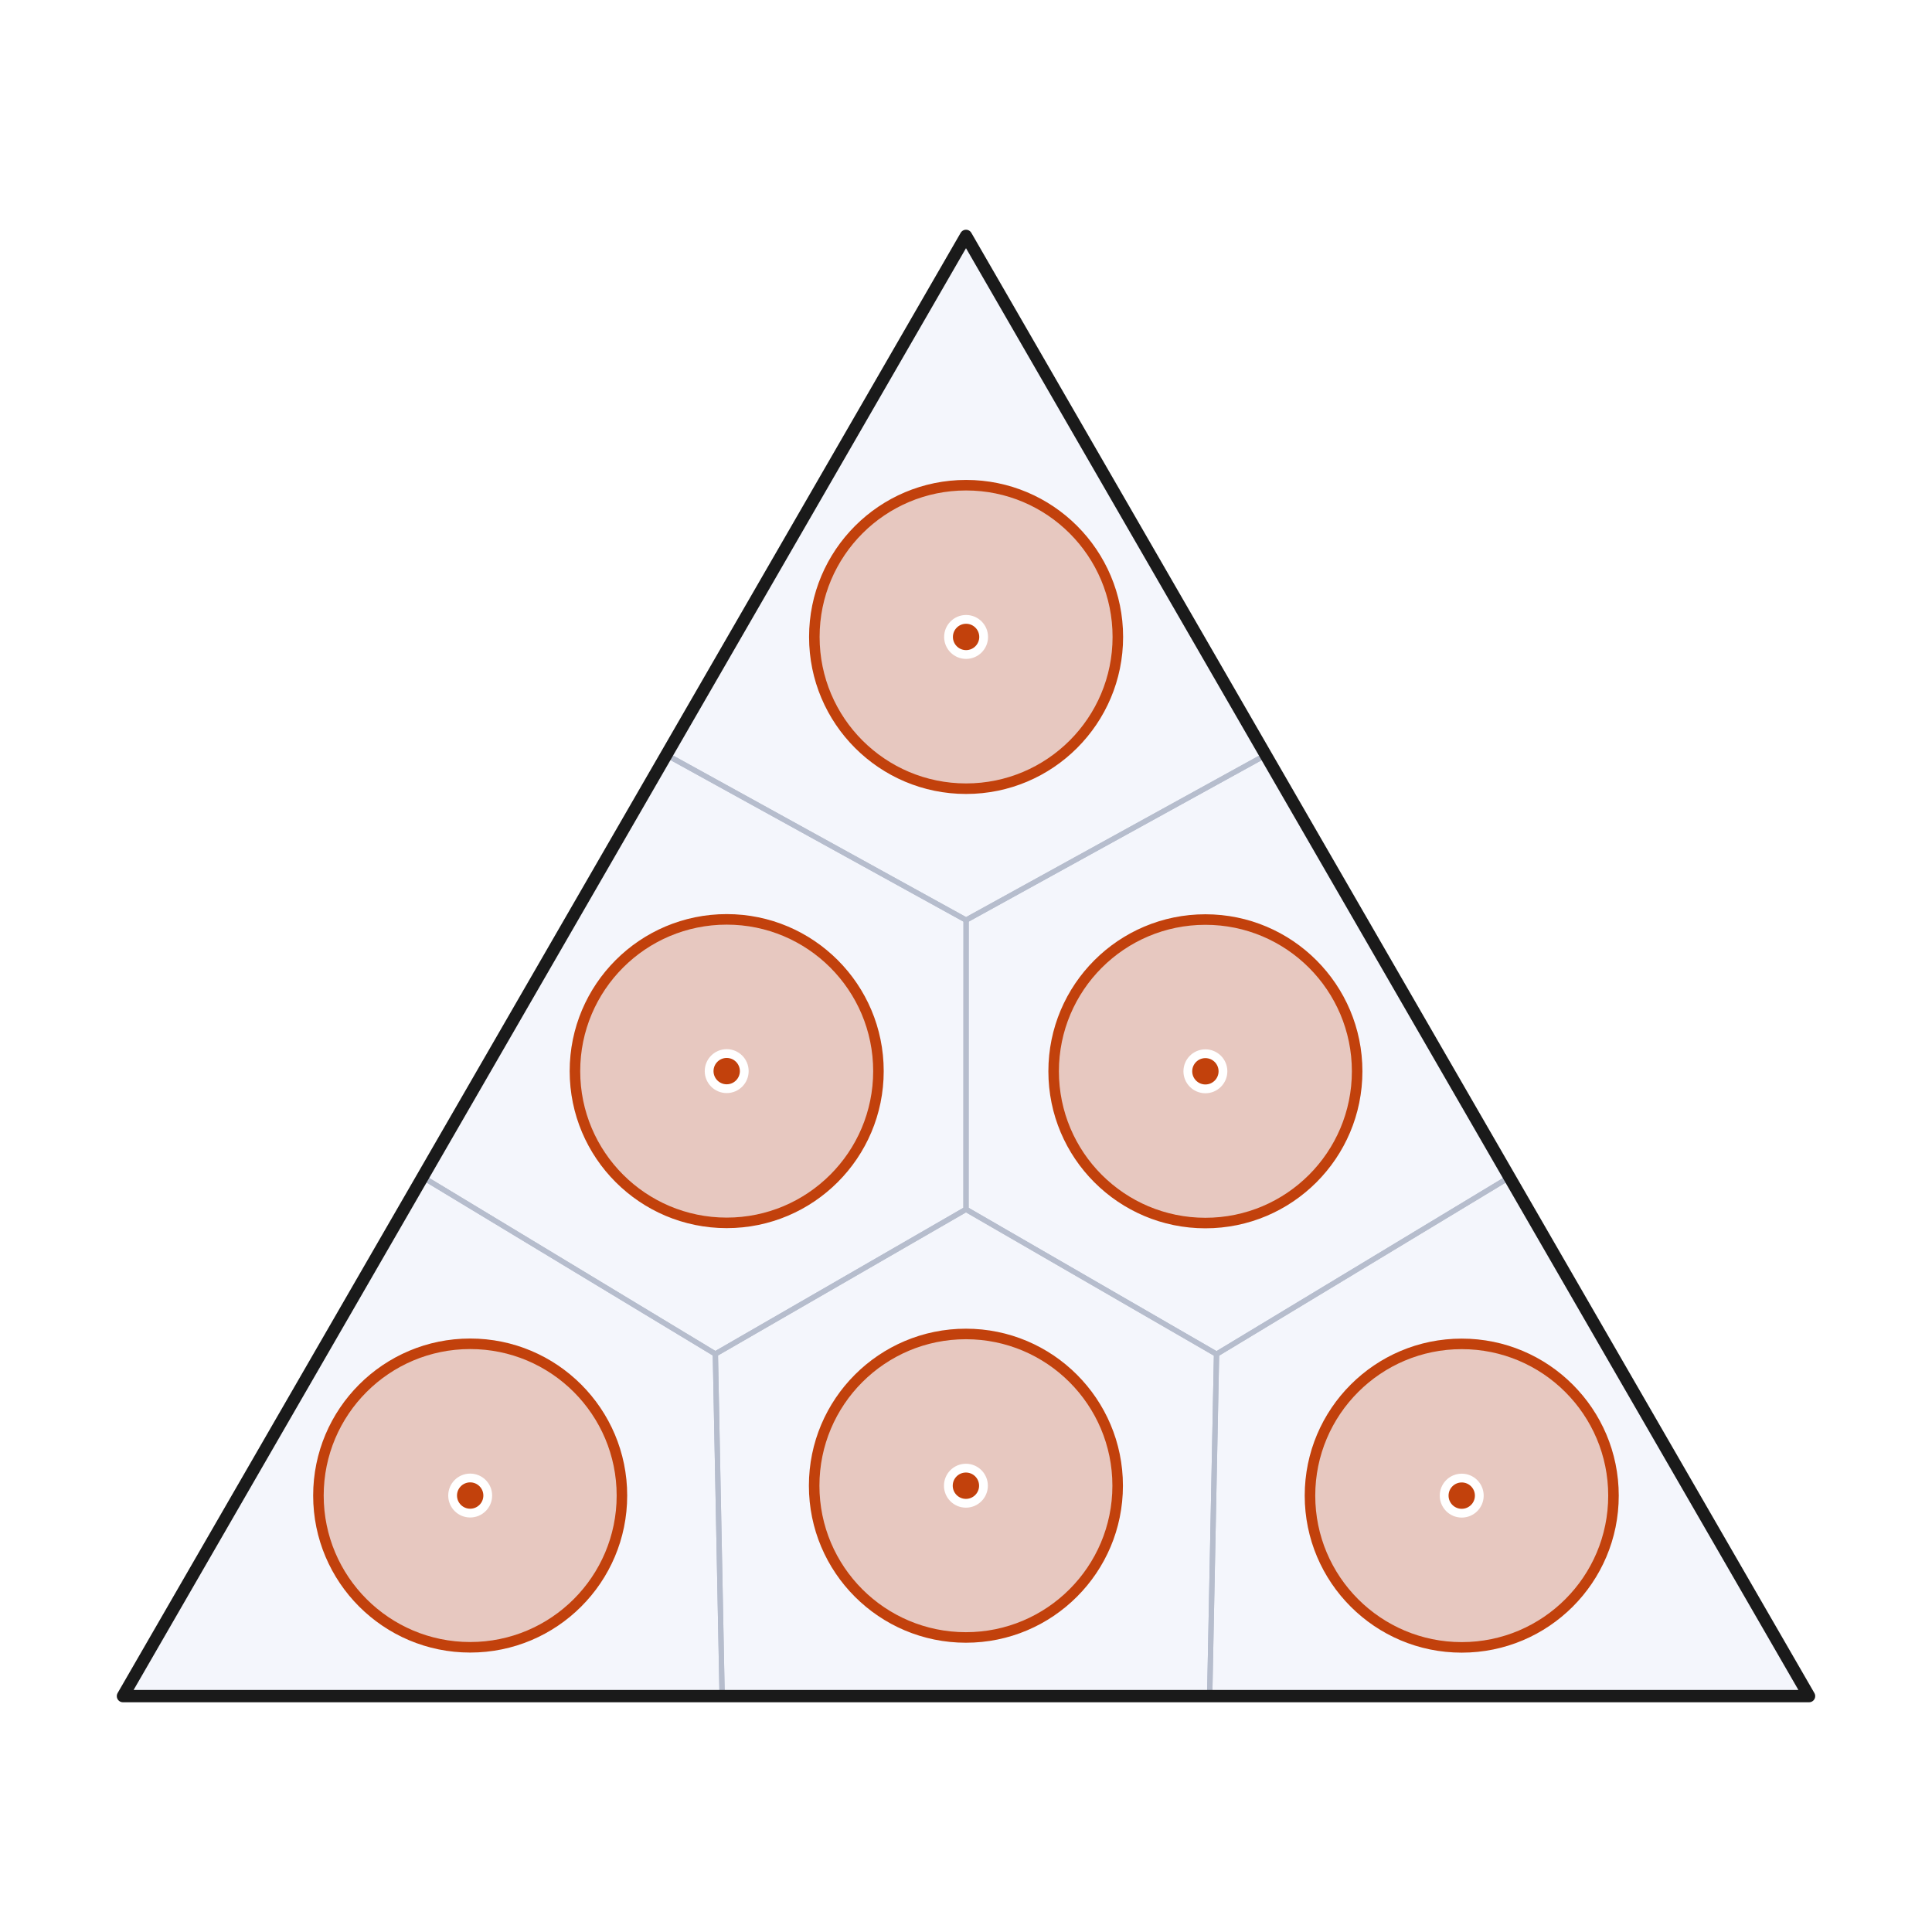
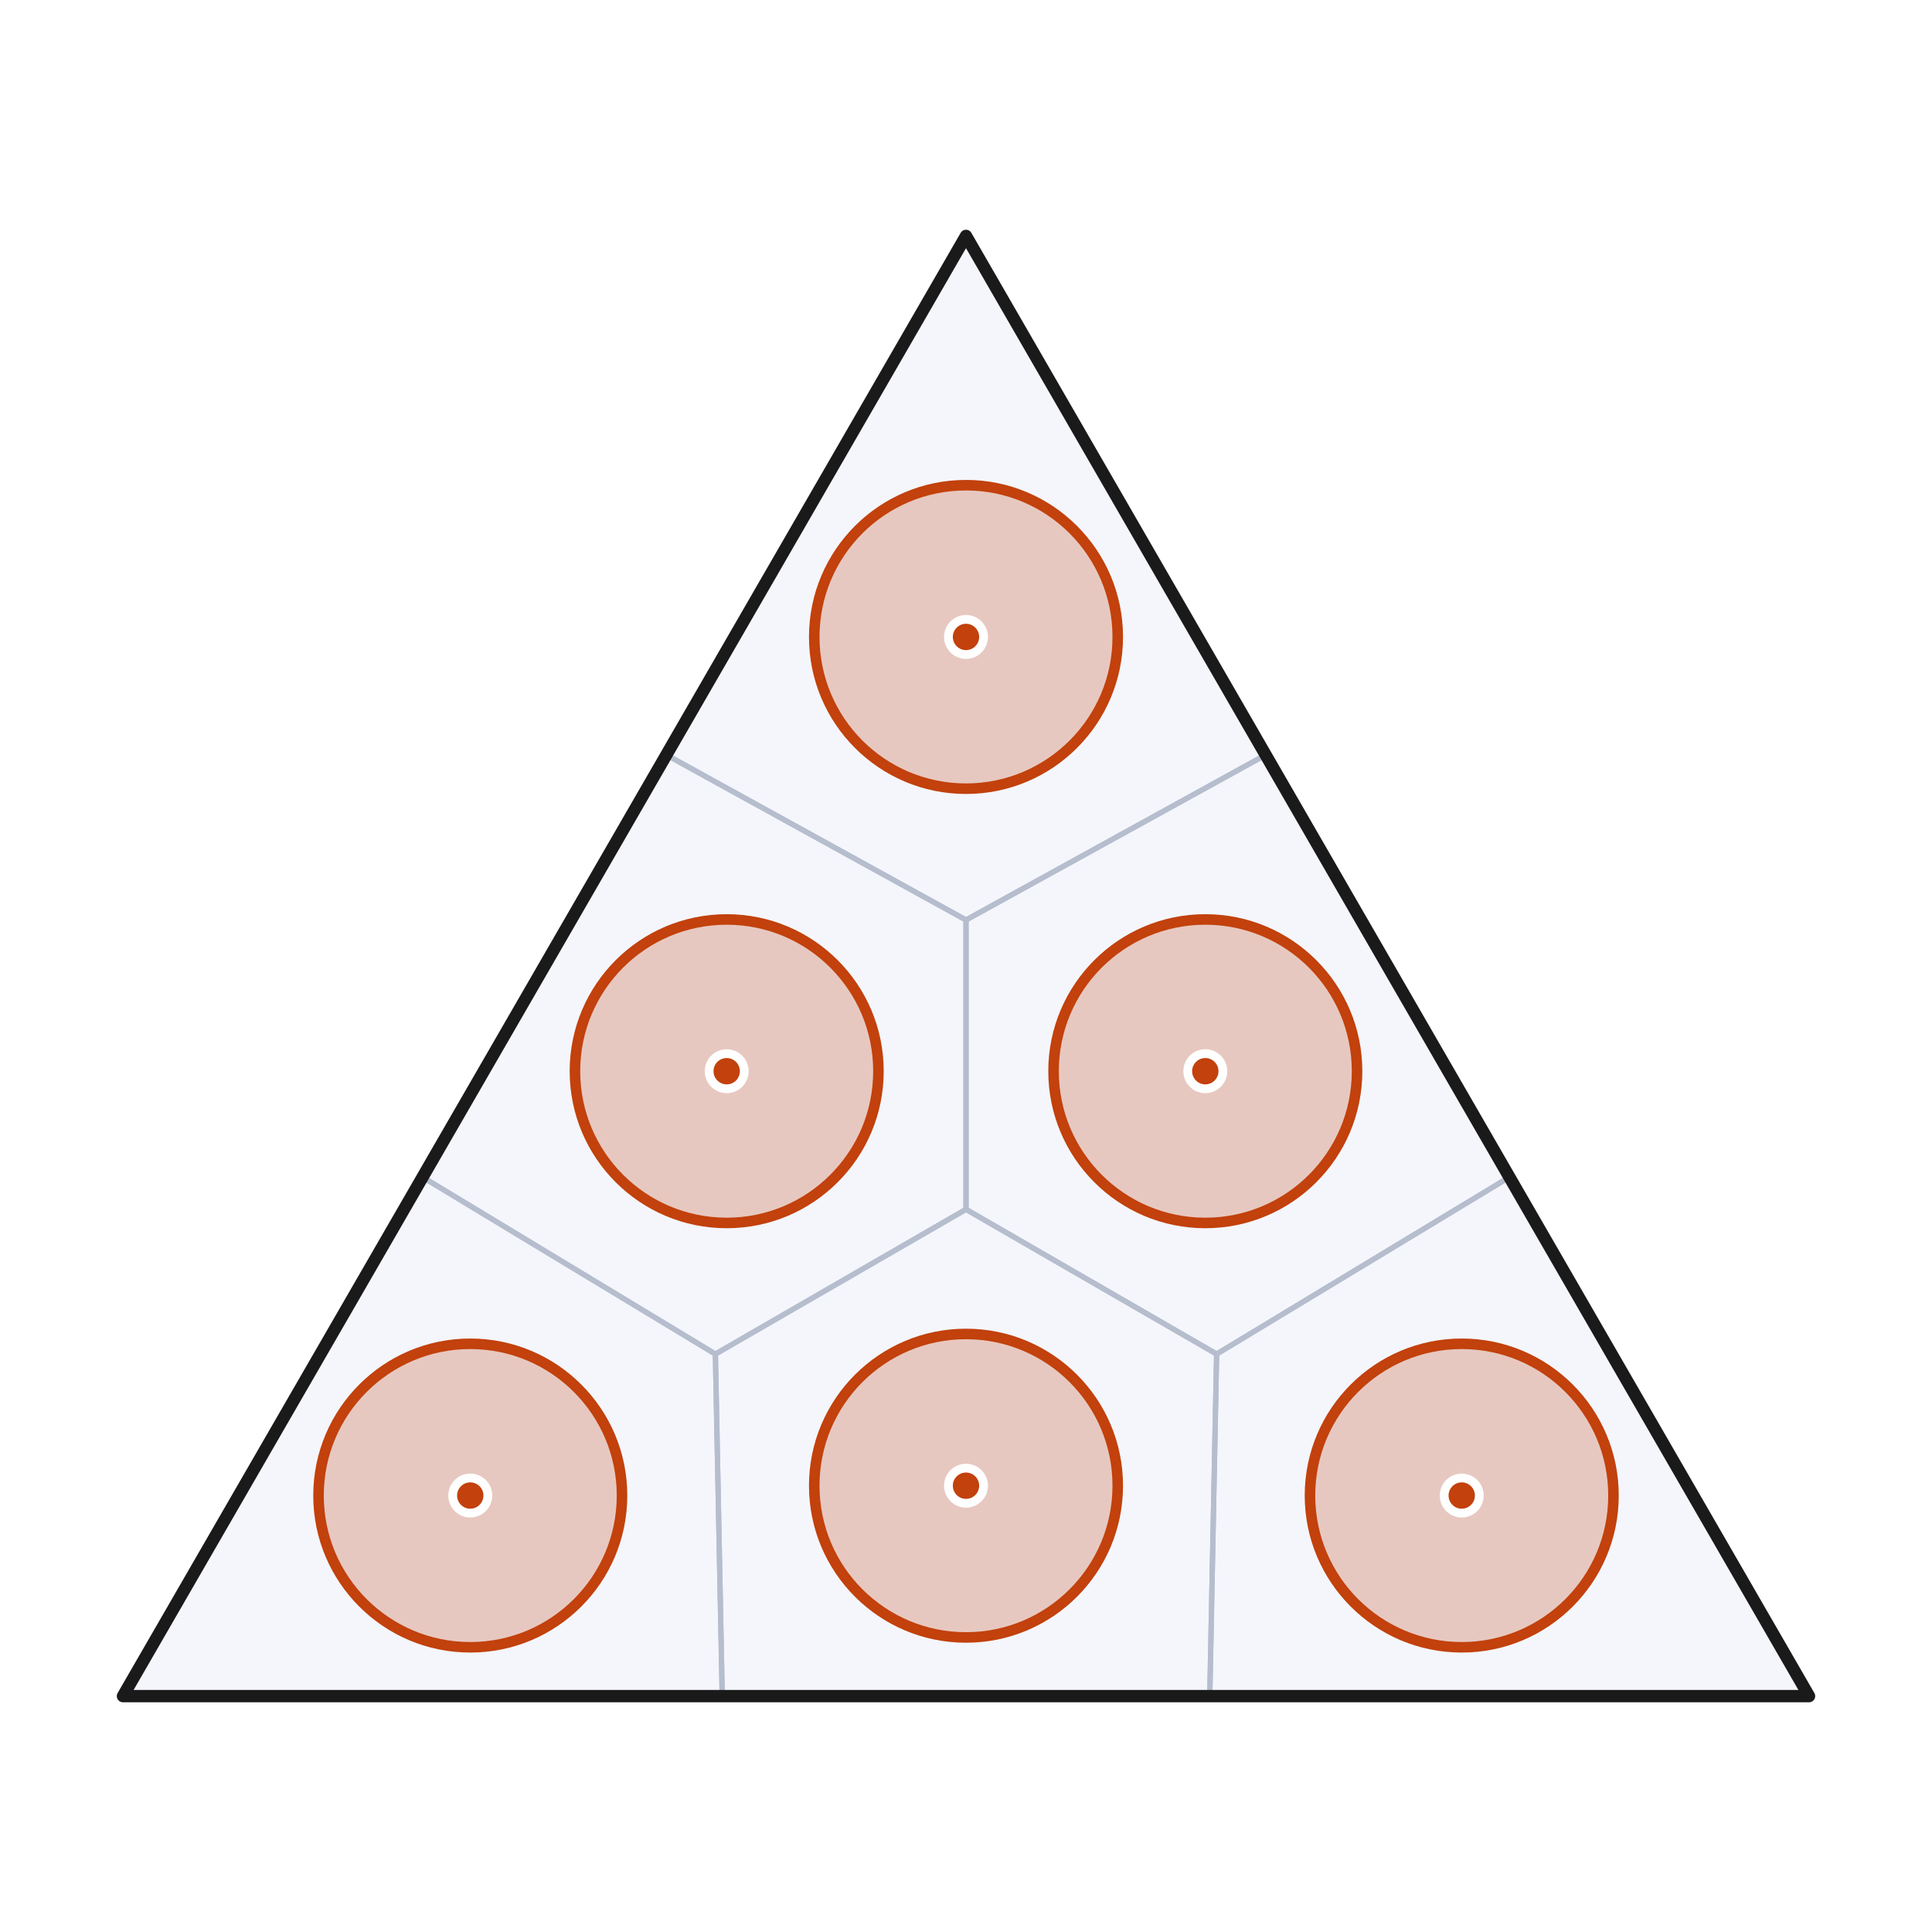
<svg xmlns="http://www.w3.org/2000/svg" viewBox="0 0 220 220" role="img" aria-label="6 circles of radius 0.9 in polygon">
  <style>
    .bg { fill: #fff; }
    .cells path { fill: rgba(80, 110, 200, 0.06); stroke: #b6bdcd; stroke-width: 0.6; }
    .boundary { fill: none; stroke: #1a1a1a; stroke-width: 1.4; stroke-linejoin: round; }
    .sites circle { fill: #c2410c; stroke: #fff; stroke-width: 1; }
    .sites circle.disc { fill: rgba(194, 65, 12, 0.25); stroke: #c2410c; stroke-width: 1.2; }
  </style>
  <rect class="bg" width="100%" height="100%" />
  <g class="cells">
-     <path d="M75.88,85.95 L110.01,104.77 L144.13,85.97 L110.00,26.86 Z" />
-     <path d="M137.75,193.14 L206.00,193.14 L171.89,134.05 L138.53,154.20 Z" />
-     <path d="M81.46,154.18 L82.23,193.14 L137.75,193.14 L138.53,154.20 L110.00,137.71 Z" />
-     <path d="M48.12,134.03 L81.46,154.18 L110.00,137.71 L110.01,104.77 L75.88,85.95 Z" />
-     <path d="M14.00,193.14 L82.23,193.14 L81.46,154.18 L48.12,134.03 Z" />
-     <path d="M110.00,137.71 L138.53,154.20 L171.89,134.05 L144.13,85.97 L110.01,104.77 Z" />
+     <path d="M48.12,134.04 L81.46,154.19 L110.00,137.71 L110.00,104.76 L75.88,85.96 Z" />
+     <path d="M14.00,193.14 L82.24,193.14 L81.46,154.19 L48.12,134.04 Z" />
+     <path d="M137.76,193.14 L206.00,193.14 L171.88,134.04 L138.54,154.19 Z" />
+     <path d="M75.88,85.96 L110.00,104.76 L144.12,85.96 L110.00,26.86 Z" />
+     <path d="M81.46,154.19 L82.24,193.14 L137.76,193.14 L138.54,154.19 L110.00,137.71 Z" />
+     <path d="M110.00,104.76 L110.00,137.71 L138.54,154.19 L171.88,134.04 L144.12,85.96 Z" />
  </g>
  <path class="boundary" d="M14.00,193.14 L206.00,193.14 L110.00,26.86 Z" />
  <g class="sites">
-     <circle class="disc" cx="110.01" cy="72.53" r="17.28" />
-     <circle cx="110.01" cy="72.53" r="2" />
-     <circle class="disc" cx="166.45" cy="170.31" r="17.28" />
-     <circle cx="166.45" cy="170.31" r="2" />
-     <circle class="disc" cx="109.99" cy="169.18" r="17.28" />
-     <circle cx="109.99" cy="169.18" r="2" />
-     <circle class="disc" cx="82.75" cy="121.97" r="17.28" />
-     <circle cx="82.75" cy="121.97" r="2" />
-     <circle class="disc" cx="53.54" cy="170.30" r="17.28" />
-     <circle cx="53.54" cy="170.30" r="2" />
-     <circle class="disc" cx="137.26" cy="121.99" r="17.28" />
-     <circle cx="137.26" cy="121.99" r="2" />
+     <circle class="disc" cx="82.75" cy="121.98" r="17.28" />
+     <circle cx="82.75" cy="121.98" r="2" />
+     <circle class="disc" cx="53.55" cy="170.30" r="17.28" />
+     <circle cx="53.55" cy="170.30" r="2" />
+     <circle class="disc" cx="166.45" cy="170.30" r="17.28" />
+     <circle cx="166.45" cy="170.30" r="2" />
+     <circle class="disc" cx="110.00" cy="72.53" r="17.28" />
+     <circle cx="110.00" cy="72.53" r="2" />
+     <circle class="disc" cx="110.00" cy="169.18" r="17.28" />
+     <circle cx="110.00" cy="169.18" r="2" />
+     <circle class="disc" cx="137.25" cy="121.98" r="17.28" />
+     <circle cx="137.25" cy="121.98" r="2" />
  </g>
</svg>
